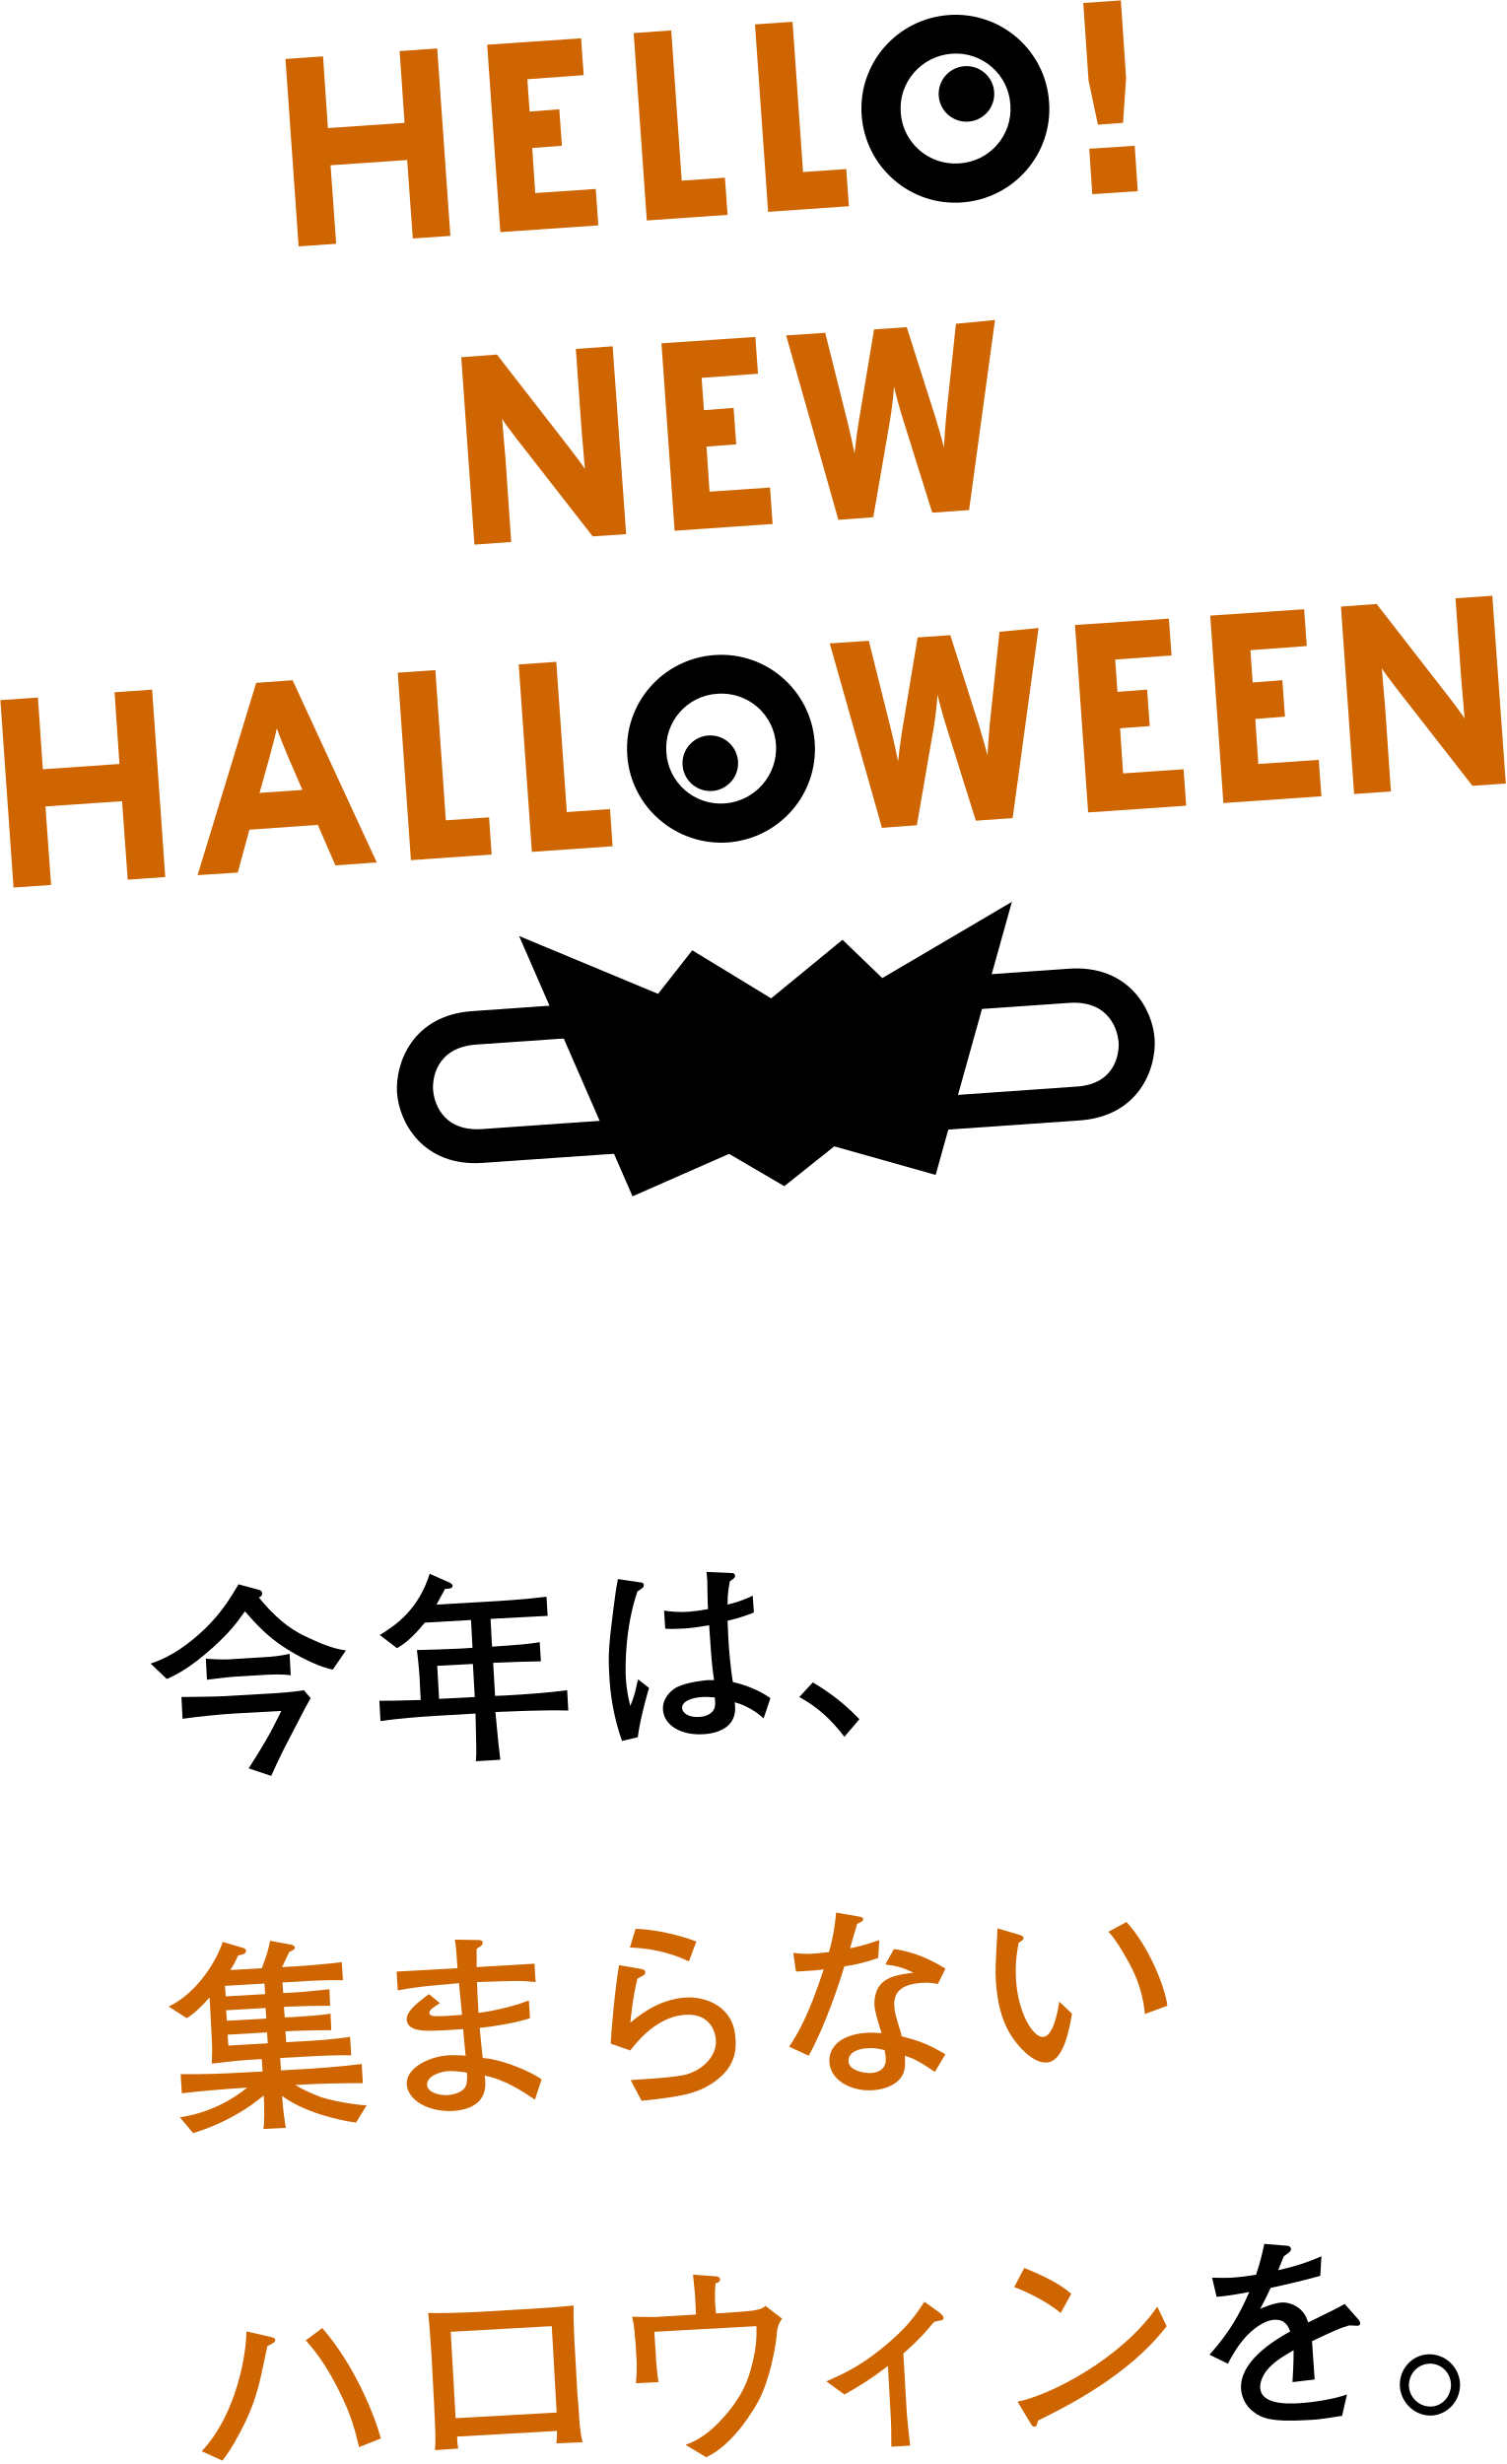
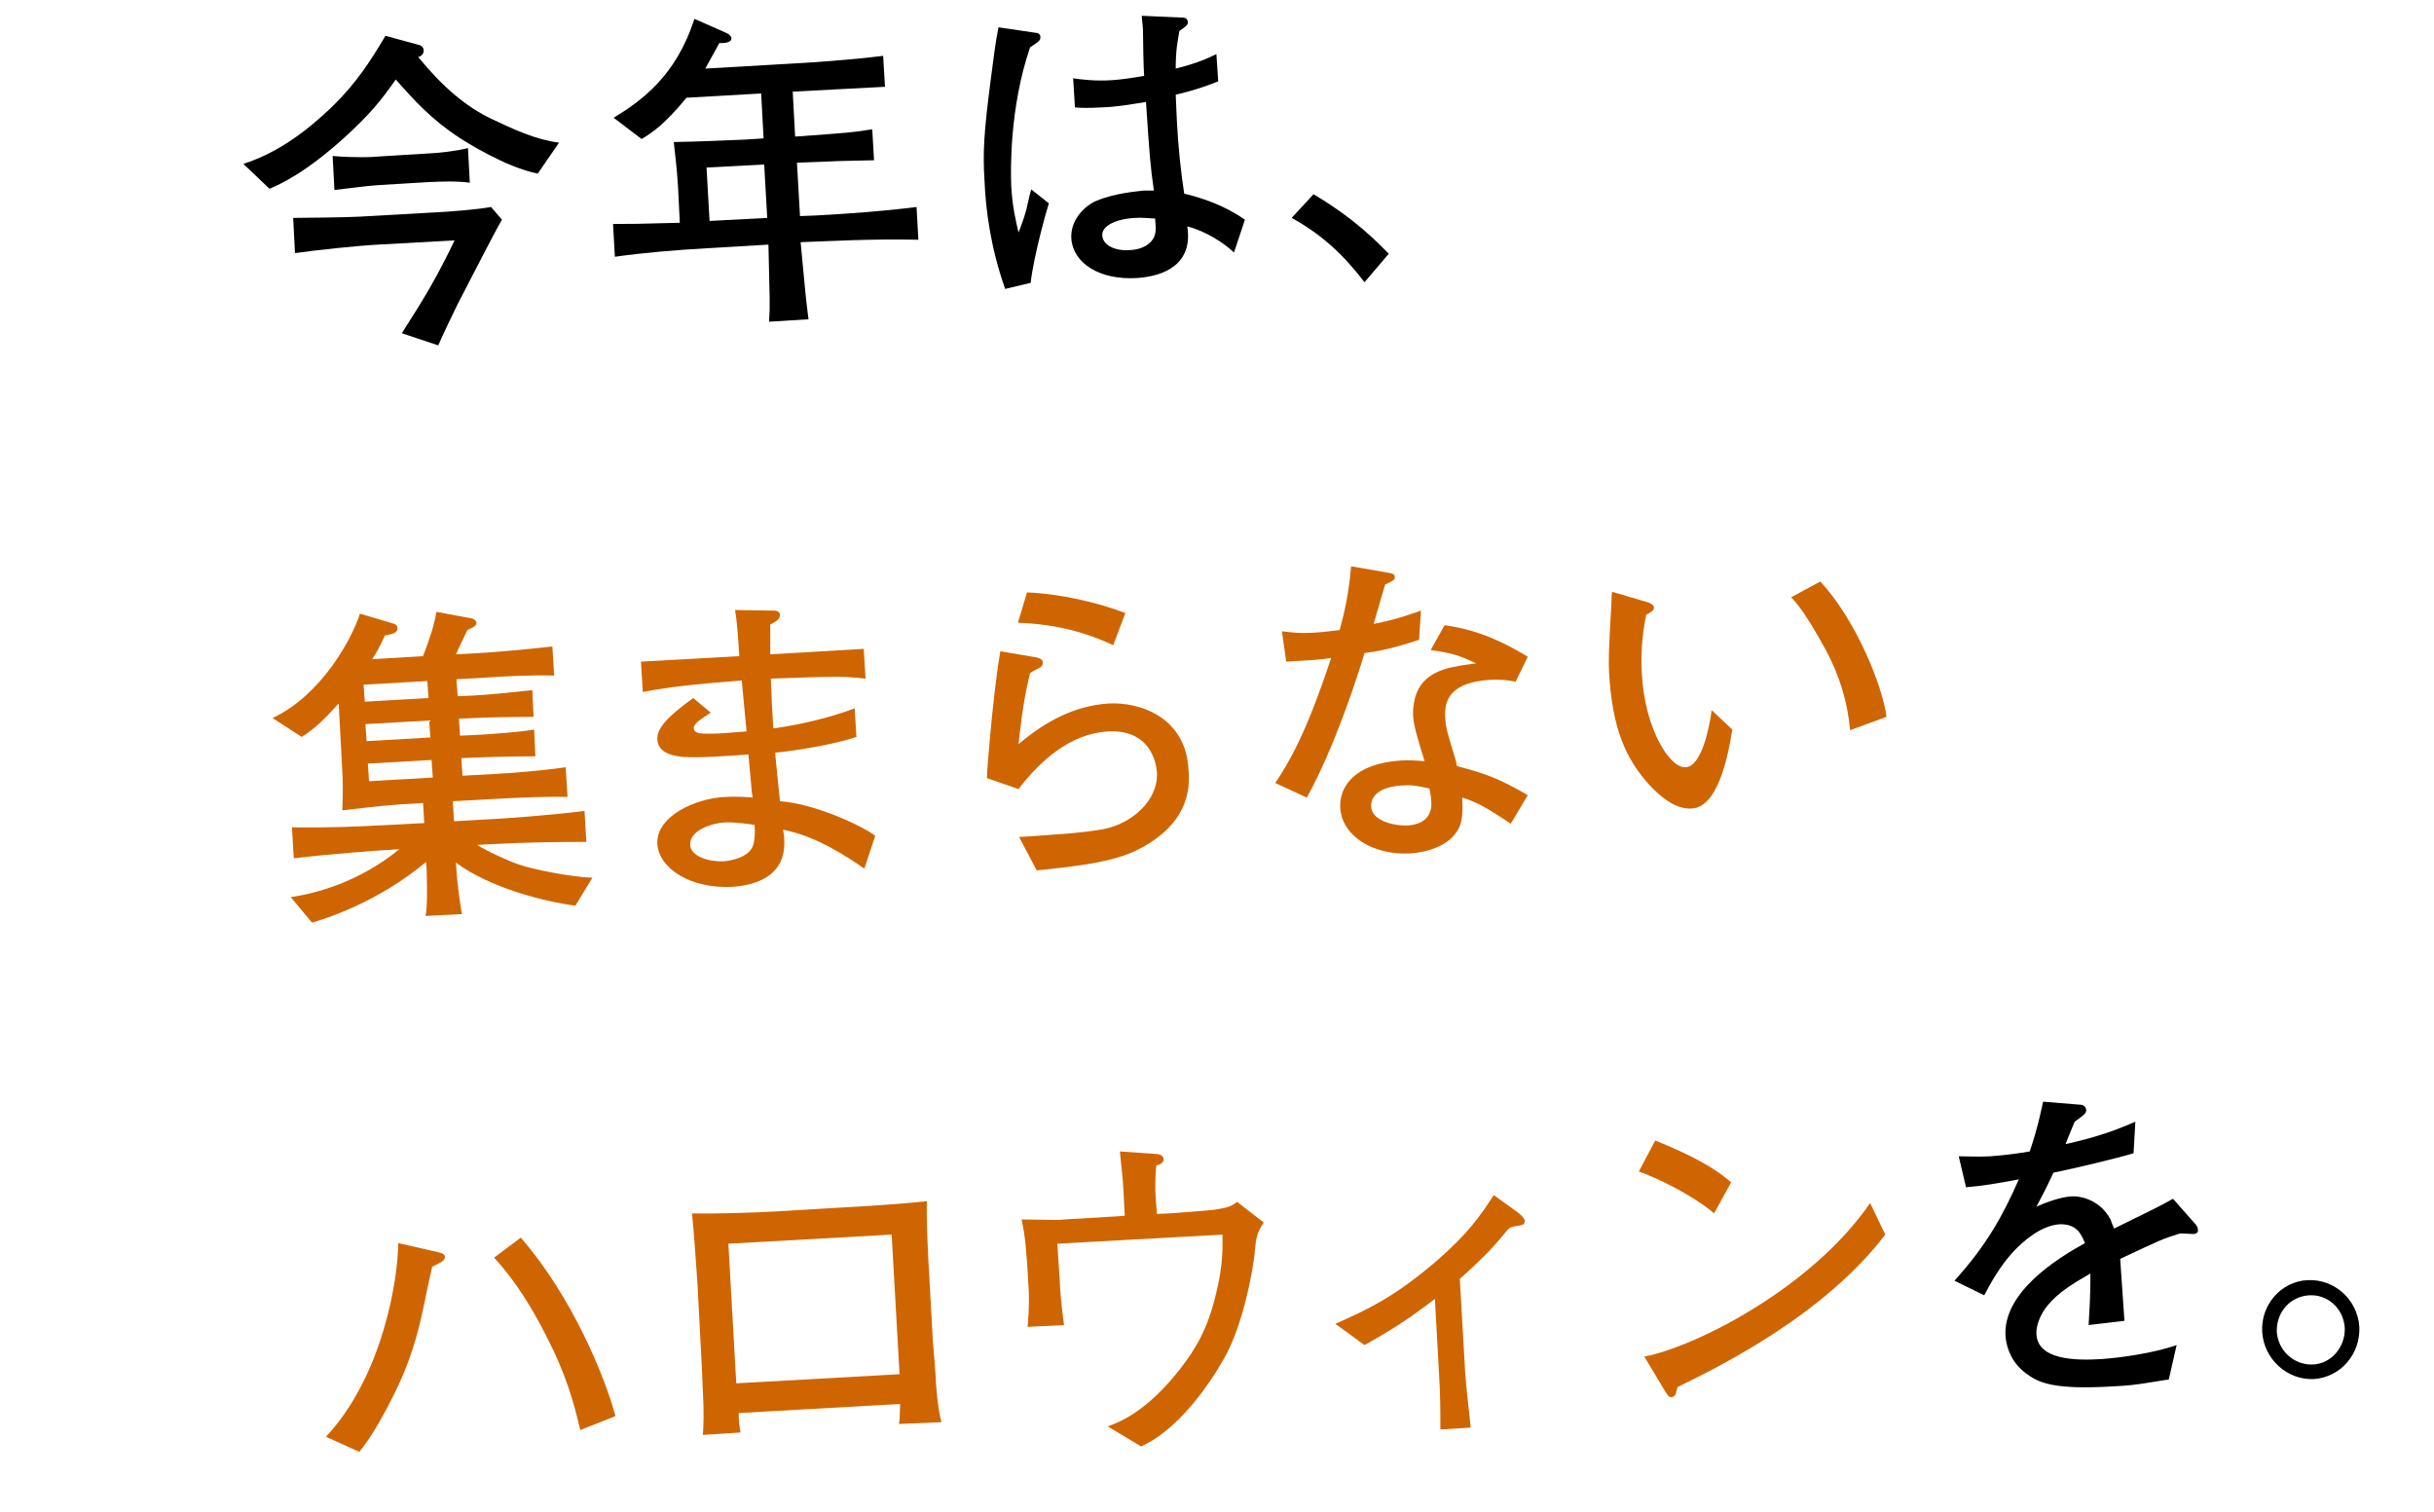
- <svg xmlns="http://www.w3.org/2000/svg" width="401" height="656" viewBox="0 0 401 656" fill="none">
-   <path d="M88.6 444.5C83.4 443.5 76.6 439.2 75.7 438.6C71.1 435.6 68.3 432.5 65.2 429C62.9 432.3 60.9 434.8 56.7 438.6C50.4 444.3 46.3 446.2 44.4 447L40.1 442.9C45.7 441.1 50.4 437.6 54.6 433.6C58.8 429.5 61 426 63.5 421.8L69 423.3C69.2 423.3 69.8 423.6 69.8 424.2C69.8 424.9 69.3 425.2 68.9 425.3C73 430.3 76.8 433.5 81 435.5C84.6 437.2 88.2 438.9 92.1 439.4L88.6 444.5ZM79.8 457.5L75.4 466C74.3 468.3 73.2 470.5 72.2 472.8L66.2 470.8C70.1 464.7 71.9 461.7 74.9 455.5L62.3 456.2C58.6 456.4 52.1 457.1 48.6 457.6L48.3 451.8C49.9 451.8 57.6 451.7 59.1 451.6L71.5 450.9C73.9 450.8 78.8 450.4 80.9 450L82.7 452.1C82.2 452.9 80.2 456.7 79.8 457.5ZM70.6 445.9L62.3 446.4C60.5 446.5 56.2 447.1 55.1 447.2L54.8 441.6C58.3 441.9 61.6 441.8 62.1 441.7L70.3 441.2C72.4 441.1 75.1 440.8 77.1 440.3L77.4 446C75.1 445.7 72.8 445.8 70.6 445.9Z" fill="black" />
-   <path d="M134.4 455.7L131.9 455.8C132.6 463.4 132.8 465.4 133.2 468.5L126.7 468.9C126.9 466.1 126.8 465.4 126.6 456.2L116.4 456.8C111.3 457.1 106.3 457.5 101.3 458.2L101 452.8C104 452.8 104.8 452.8 112 452.6L111.7 446.6C111.5 443.4 111.2 441.1 111 439.3C116.1 439.2 117.6 439.1 122.7 438.9L125.8 438.7L125.4 431.3L113.1 432C109.5 436.4 107.4 437.8 105.7 438.8L101.1 435.3C105.7 432.5 111.4 428.4 114.4 419L119.6 421.3C119.9 421.4 120.5 421.8 120.5 422.2C120.5 423 119.2 423 118.5 423C117.5 424.9 117.1 425.5 116.2 427.2L128.3 426.5C134 426.2 139.8 425.8 145.5 425.1L145.8 430.2C141.5 430.4 134.8 430.8 130.6 431L131 438.4C139.6 437.8 140.6 437.7 143.7 437.2L144 442.3C139.2 442.4 138.5 442.4 131.3 442.7L131.8 451.5L134.4 451.4C139.9 451.1 145.5 450.7 151 450L151.3 455.4C143.9 455.2 135.1 455.7 134.4 455.7ZM125.9 443L116.4 443.5L116.9 452.3L126.4 451.8L125.9 443Z" fill="black" />
-   <path d="M169.7 423.7C166.3 433.7 166.5 444 166.6 446.5C166.8 450.2 167.4 452.4 167.8 454.2C168.2 453.2 168.6 452.2 169.1 450.4C169.6 448.1 169.7 447.8 169.9 447.1L172.8 449.4C172.4 450.6 170.3 458.1 169.8 462.5L165.6 463.5C163.2 456.7 162.4 450.5 162.2 445.7C161.9 441 162.1 437.7 163.2 429.2C163.7 425.3 164 422.9 164.5 420.4L170.6 421.3C171 421.3 171.4 421.5 171.4 422C171.4 422.6 171.2 422.7 169.7 423.7ZM203.3 457.5C201.6 455.9 198.7 454 195.6 453.2C196.6 459.5 191.7 461.4 187.4 461.7C181.2 462.1 176.8 459.3 176.5 455.2C176.3 452 178.9 449.7 180.6 449C183.9 447.6 187.9 447.4 188.4 447.3C189.2 447.3 189.6 447.3 190.1 447.3C189.5 443 189.4 441.7 188.8 432.7C185.6 433.2 184.1 433.5 181.4 433.6C179.4 433.7 178.2 433.7 177.1 433.6L176.8 428.8C178.1 429 180.6 429.3 183.3 429.1C184.7 429 186.2 428.8 188.5 428.4C188.4 427.5 188.3 422.1 188.3 420.7C188.2 419.8 188.2 419.4 188.1 418.5L194.8 418.8C195 418.8 195.6 418.8 195.7 419.5C195.7 420 195.6 420.1 194.3 421C194 422.8 193.7 424.1 193.7 427.2C195.3 426.8 197.9 426.1 200.4 424.8L200.7 429.3C197 430.8 194.1 431.4 193.7 431.5C193.7 432 193.9 435.7 193.9 436C194.1 439.8 194.5 444 195.1 447.8C198 448.5 201.7 449.7 205.1 452.1L203.3 457.5ZM187 451.8C183.6 452 181.5 453.2 181.6 454.7C181.7 456.3 183.7 457.3 186.2 457.1C188.2 457 189.7 456.1 190.2 454.8C190.5 454 190.4 453.1 190.3 451.9C189.4 451.9 188.3 451.7 187 451.8Z" fill="black" />
-   <path d="M224.8 462.4C221.3 457.8 217.7 454.5 212.8 451.8L216.4 447.9C223.3 452 226.8 455.7 228.8 457.7L224.8 462.4Z" fill="black" />
-   <path d="M94.8 565.1C89.9 564.5 80.7 562.2 75.1 558L75.2 559.2C75.3 561.3 75.9 565.5 76.1 566.5L70.1 566.8C70.5 565.2 70.3 560.1 70.3 559.3L70.2 557.9C62.2 564.6 53.5 567.3 51.4 567.9L47.9 563.7C52.1 563.1 59.2 561.2 65.8 555.8L64.4 555.9C62.3 556 54.3 556.6 48.4 557.3L48.1 552.2C53.5 552.3 58.8 552.1 64.2 551.8L69.9 551.5L69.7 548.2C64.1 548.5 63.4 548.6 56.4 549.4C56.5 546.7 56.5 544.7 56.4 543.1L55.8 531.8C53.9 533.9 51.9 536 49.7 537.3L44.9 534.2C52.8 530.5 57.9 521.4 59.3 517L64.7 518.6C65 518.7 65.4 518.8 65.5 519.3C65.5 520.1 65 520.3 63.4 520.6C62.9 521.7 62.4 522.9 61.3 524.5L69.7 524C70.9 520.9 71.6 518.6 71.9 516.7L77.8 517.8C78.2 517.9 78.5 518.3 78.5 518.5C78.5 518.9 78.3 519.1 77 519.7C76.3 521.1 75.7 522.5 75.1 523.7L78.8 523.5C80.8 523.4 86.8 522.9 91 522.4L91.3 527.2C87.5 527.1 83 527.3 79 527.6L75.2 527.8L75.4 530.6L77.8 530.5C80.2 530.4 84.9 529.9 87.7 529.6L87.9 534C84.5 534 79.7 534.1 78 534.2L75.6 534.3L75.8 537.1L78.1 537C81.2 536.8 85 536.6 88 536.1L88.2 540.5C82.9 540.5 79.1 540.7 78.3 540.7L76 540.8L76.2 543.7L81.7 543.4C83.6 543.3 89.2 542.9 93.2 542.3L93.5 547.2C89.9 547.1 85.7 547.3 82 547.5L74.6 547.9L74.8 551.2L80.1 550.9C82.7 550.8 90.8 550.2 96.3 549.5L96.6 554.6C91.5 554.6 85.5 554.7 80.4 555L78.6 555.1C80.4 556.2 83.4 557.6 85.4 558.3C87.6 559.1 94.1 560.4 97.6 560.5L94.8 565.1ZM70.4 528.1L59.9 528.7L60.1 531.5L70.6 530.9L70.4 528.1ZM70.7 534.6L60.2 535.2L60.4 538L70.9 537.4L70.7 534.6ZM71.1 541.1L60.6 541.7L60.8 544.6L71.3 544L71.1 541.1Z" fill="#CF6500" />
-   <path d="M142.4 559C139.5 557 134.4 553.6 129 552.6C129.2 553.6 129.2 553.9 129.2 554.2C129.6 560.9 123.3 561.8 120.8 562C113.8 562.4 108.6 559 108.3 555C108 550.3 114.8 547.4 119.4 547.2C121 547.1 123.3 547.2 124 547.3C123.9 546.5 123.8 546.2 123.8 545.7C123.7 544.8 123.4 541.1 123.3 540.2C120.6 540.4 115.3 540.8 112.6 540.6C111.7 540.5 108.4 540.3 108.3 537.7C108.2 535.8 110.1 533.9 114.2 530.9L117.1 533.3C115.6 534.3 114.3 535.1 114.3 535.8C114.3 536.5 114.9 536.6 115.2 536.7C115.7 536.8 117.7 536.8 119.2 536.7C120.2 536.6 120.5 536.6 123 536.4C122.8 534.1 122.7 533.5 122.2 528C113.5 528.7 110.2 529.1 105.9 529.9L105.6 524.9L121.8 524C121.6 520.8 121.4 518 121.1 516.4L127.5 516.5C127.8 516.5 128.5 516.6 128.5 517.2C128.5 517.9 128 518.2 126.9 518.8C126.9 520.6 126.9 521.8 126.9 523.7L142.3 522.8L142.6 527.7C138.6 527.3 138.4 527.3 127 527.7C127.1 530.7 127.2 532.8 127.4 535.9C129 535.7 135 534.8 140.8 532.6L141.1 537.3C137.7 538.5 131 539.6 127.7 539.9C127.8 541.2 128.4 546.8 128.5 547.9C134.1 548.3 141.8 551.8 144.2 553.6L142.4 559ZM119.3 551.4C117.5 551.5 113.6 552.6 113.7 555.1C113.8 557 116.8 557.9 119.2 557.8C120.3 557.7 123.8 557.2 124.2 554.7C124.4 553.6 124.4 552.8 124.3 551.8C123.7 551.7 121.1 551.3 119.3 551.4Z" fill="#CF6500" />
-   <path d="M190.4 554.1C186 557.3 181.6 558.2 170.8 559.3L167.9 553.8C173.5 553.4 177.9 553.2 181.8 552.5C186.5 551.6 190.9 547.7 190.6 543.1C190.5 541.6 189.5 536 182.5 536.4C176.3 536.8 171.4 541.2 167.8 545.9L162.6 544.1C162.6 543 163 538.4 163.1 537.4C163.5 533 164.1 527.3 164.8 523.2L170.7 524.2C171.2 524.3 171.8 524.5 171.8 525.1C171.8 525.6 171.4 525.9 171.1 526C170.4 526.4 170.1 526.5 169.7 526.8C168.5 531.6 168.1 536 167.8 538.5C172.3 534.7 177 532.2 182.6 531.8C187.8 531.5 195.4 534.1 195.8 542.7C196.2 546.7 195 550.8 190.4 554.1ZM183.4 522.2C176.7 519 170.6 518.6 167.7 518.5L169.2 513.5C174.6 513.7 181 515.2 185.4 516.9L183.4 522.2Z" fill="#CF6500" />
-   <path d="M233.8 521.3C229 522.9 226.9 523.2 224.8 523.5C223.7 527.2 219.9 539 215.3 547.3L210.1 544.9C212.3 541.6 215.2 536.8 219.3 524.3C217.3 524.6 217.1 524.6 211.9 524.9L211.2 519.9C212.7 520.1 214.2 520.3 217 520.1C218.5 520 219.6 519.8 220.7 519.7C221.9 515.6 222.4 511.6 222.6 509.2L228.4 510.2C229.6 510.4 229.7 510.5 229.8 510.9C229.8 511.4 229.7 511.5 228.2 512.2C227 516.3 226.8 517 226.3 518.7C228.8 518.2 230.4 517.8 234.1 516.5L233.8 521.3ZM249.7 528.2C248.6 528 247.4 527.8 245.5 527.9C239.2 528.3 237.9 531 238.1 534.1C238.2 535.9 238.4 536.4 239.9 541.4C239.9 541.5 240 542 240 542.1C245.2 543.5 247 544.2 251.7 546.9L248.9 551.6C244.4 548.6 243.1 548 240.9 547.3C241 549.4 241.1 551.6 239.8 553.2C238.5 555 235.7 556.3 232.2 556.5C226.3 556.8 221.1 553.7 220.8 549C220.6 545.4 223.3 541.7 230.7 541.2C232.2 541.1 233.3 541.2 234.7 541.3C233.5 537.4 232.9 535.5 232.8 533.7C232.8 533.2 232.7 530.5 234.3 528.5C236.2 526.2 239.1 525.7 243.2 525.2C240.7 524 239.4 523.5 235.7 523L238 518.9C240.7 519.3 245.2 520.1 251.7 524.1L249.7 528.2ZM235.5 545.8C233.3 545.3 232.3 545.2 231 545.3C227.8 545.5 225.8 546.7 225.9 548.8C226 551.2 229.9 552 231.9 551.9C234.9 551.7 236 550 235.8 547.9C235.8 547.3 235.6 546.3 235.5 545.8Z" fill="#CF6500" />
-   <path d="M278.7 549.1C275.8 549.3 273.2 546.7 272.1 545.6C267.7 541 265.6 535.6 265.1 526.8C265 524.7 265 523.7 265.5 514.8C265.5 514.6 265.5 513.6 265.6 513.4L270.7 514.9C271.8 515.2 272.4 515.4 272.5 516C272.5 516.5 271.9 516.8 271.2 517.2C270.9 518.9 270.2 522.2 270.5 527C271 536 275.1 542.5 277.7 542.3C280.3 542.2 281.6 535.9 282 532.9L285.4 536.1C284.6 541.1 282.9 548.9 278.7 549.1ZM304.8 536.2C304.4 531.5 303 527 300.7 522.8C297.5 517 296.2 515.5 295.1 514.3L299.9 511.7C305.9 518.2 310.2 529.1 310.8 534L304.8 536.2Z" fill="#CF6500" />
-   <path d="M71.2 624.6C71 625.6 70.8 626.2 69.7 631.6C68.3 638.2 66.6 642.5 63.9 647.6C61.6 652 60.2 653.8 59.2 655.1L53.7 652.6C63 642.7 65.6 626.7 65.6 620.7L72.2 622.2C73 622.4 73.3 622.6 73.3 623C73.2 623.6 73 623.7 71.2 624.6ZM95.6 651.5C94.5 646.8 93.3 642.5 90.2 636.4C87.8 631.6 85 627 81.4 623.1L85.8 619.8C94.4 629.7 99.7 642.9 101.4 649.2L95.6 651.5Z" fill="#CF6500" />
-   <path d="M148.1 650.5C148.3 649.3 148.2 649.1 148.3 647.2L121.7 648.7C121.7 649.5 121.8 650.9 122 651.9L115.8 652.3C115.9 650.9 116 648.5 115.8 645.2C115.6 639.9 115.5 639.3 115.5 638.7L114.9 627.3C114.8 625.6 114.2 617.2 114 615.8C117.2 615.9 124.1 615.7 127.5 615.5L139.3 614.8C143.2 614.6 149 614.2 152.7 613.8C152.6 616.7 152.9 623.1 153.1 626.2L153.7 637C153.8 638.1 154.2 642.8 154.2 643.8C154.5 647.7 154.8 649 155.1 650.2L148.1 650.5ZM146.9 619.3L120 620.8L121.3 643.8L148.2 642.3L146.9 619.3Z" fill="#CF6500" />
-   <path d="M206.7 622.4C206.4 625.3 204.9 633.5 202.1 638.9C201.1 640.8 195.5 650.8 188 654.2L182.5 650.9C184.7 650.1 188.9 648.4 194.3 641.6C197.1 638 199 634.7 200.3 629.2C201.6 624.1 201.4 621 201.4 619.3L174.2 620.8L174.6 627C174.6 627.8 174.9 631.5 175.3 634.2L169.3 634.5C169.6 631.2 169.5 629.3 169.5 628.8L169.2 623.7L169.1 622.7C168.9 619.4 168.5 617.8 168.3 616.8C174.1 616.9 174.7 616.9 175.4 616.8L180.6 616.5L185.3 616.2L185.1 612.2C185 610 184.7 607.8 184.5 605.6L190.2 606C190.7 606 191.7 606.1 191.7 606.9C191.7 607.6 190.9 607.8 190.5 607.9C190.3 610 190.3 612.2 190.4 613.2L190.6 615.9L192.7 615.8C195.4 615.6 198.3 615.4 200.1 615.2C202 614.9 202.9 614.7 203.8 613.9L208.2 617.3C207 619.1 206.9 620 206.7 622.4Z" fill="#CF6500" />
-   <path d="M249.8 617.9C249.1 618 248.7 618.1 248.3 618.6C246.4 620.9 245 622.6 240.5 626.6L241.4 642.2C241.5 644 242.1 649 242.3 651.1L237.3 651.4C237.3 648.1 237.3 645.9 237.1 642.6L236.4 629.9C231.8 633.4 229.1 635.1 224.8 637.5L220 634C225.4 631.6 229.7 629.6 236.6 623.7C241.9 619.1 243.8 616.3 246.1 612.8L250 615.6C250.5 616 251.1 616.5 251.2 617C251.2 617.7 250.9 617.7 249.8 617.9Z" fill="#CF6500" />
-   <path d="M282.4 615.8C278.6 612.6 272.8 609.9 270 608.9L272.7 603.8C281.1 607.2 283.7 609.4 285.2 610.7L282.4 615.8ZM276.4 644.4C276.3 644.6 276.1 645.5 276 645.7C275.9 645.9 275.7 646 275.4 646.1C275 646.1 274.8 645.9 274.2 644.9L270.9 639.4C279.3 637.8 298.5 628.1 308.1 614.1L310.6 619.3C300.6 632.4 283.8 640.8 276.4 644.4Z" fill="#CF6500" />
-   <path d="M361.3 619.2C361 619.2 359.8 619.1 359.2 619.1C356.3 620 356.1 620.1 349.3 623.3C349.4 624.9 349.9 632.1 350 633.5L344.1 634.2C344.2 632.4 344.4 629.7 344.4 625.7C341.1 627.6 339.1 628.9 337.4 630.9C336.2 632.3 335.4 634.3 335.5 635.7C335.7 639.9 341.8 640.1 346.3 639.8C349.1 639.6 354.6 638.9 358.6 637.5L357.3 643.2C356.9 643.2 356.5 643.3 353.3 643.8C352 644 350.5 644.2 348.2 644.3C338.2 644.9 335.8 643.7 333.7 642.1C331.7 640.6 330.6 638.4 330.4 636C330 628.9 338.6 623.4 343.5 620.7C342.9 619.3 342.2 617.5 339.3 617.6C336.3 617.8 333.4 620.3 331.7 622.1C329.5 624.5 328 627.2 326.9 629.3L322 626.9C327.4 620.9 330 616.1 332.6 610.2C328.8 610.9 327.2 611.2 323.9 611.5L322.7 606.4C324.2 606.4 325.7 606.5 327.9 606.4C330.6 606.2 332.6 605.9 334.4 605.6C335.7 601.7 336.1 599.7 336.6 597.4L342.7 597.9C343.2 597.9 343.6 598.2 343.7 598.7C343.7 599.3 343.6 599.4 341.8 600.7C341 602.6 340.8 603.1 340.3 604.4C345.6 603.2 348.6 602.1 351.8 600.7L351.5 605.9C348.5 606.8 341.7 608.4 338.3 609.1C337.1 611.7 336.3 613.2 335.5 614.7C336.6 614.2 339.3 613.1 341.3 613C343.2 612.9 346.2 613.9 347.7 616.8C347.9 617.3 348.1 617.9 348.3 618.3C355.2 614.9 355.5 614.8 358 613.4L361.8 617.7C362 618 362.1 618.2 362.1 618.5C362.2 618.9 361.9 619.2 361.3 619.2Z" fill="black" />
-   <path d="M381.2 643.1C376.8 643.3 373 639.8 372.7 635.4C372.4 630.9 375.8 627 380.2 626.8C384.6 626.6 388.4 630 388.7 634.5C388.9 639 385.6 642.8 381.2 643.1ZM380.4 629.3C377.3 629.5 375 632.1 375.1 635.3C375.3 638.4 377.9 640.8 381 640.7C384.1 640.6 386.4 637.8 386.3 634.7C386.1 631.4 383.4 629.1 380.4 629.3Z" fill="black" />
-   <path d="M205.7 139.5L179.6 141.3L176.1 91.4L201.1 89.7L201.8 99.5L186.8 100.6L187.4 109.2L195.3 108.6L196 118.3L188.1 118.9L188.9 130.9L205 129.8L205.7 139.5Z" fill="#CF6500" />
-   <path d="M166.7 142.2L157.8 142.8L137.6 116.9C136.3 115.1 134.4 112.8 133.7 111.5C133.8 113.4 134.4 119.6 134.6 122.4L136.1 144.3L126.3 145L122.8 95.1L132.3 94.4L151.8 119.5C153.1 121.3 155 123.6 155.7 124.9C155.6 123 155 116.8 154.8 114L153.3 92.9L163.1 92.2L166.7 142.2Z" fill="#CF6500" />
-   <path d="M264.9 85.2L258 135.8L248.2 136.5L240.3 111.3C239.4 108.4 238.4 104.7 238 102.9C237.9 104.8 237.5 108.6 237 111.6L232.5 137.7L223.2 138.4L209.3 89.3L219.7 88.6L225.7 112.6C226.3 115 227.1 118.7 227.5 120.7C227.7 118.6 228.2 114.8 228.6 112.4L232.7 87.7L241.4 87.1L249 111C249.7 113.4 250.8 117 251.3 119.1C251.4 117 251.7 113.2 251.9 110.8L254.5 86.2L264.9 85.2Z" fill="#CF6500" />
-   <path d="M208.8 315.8L222.1 305.2L249.1 312.8L269.4 240.1L234.9 260.4L224.3 250.2L205.3 265.8L184.3 253L175.2 264.6L138.2 249.2L168.4 318.5L194.1 307.2L208.8 315.8Z" fill="black" />
-   <path d="M115.3 290.2C115.1 287.6 115.8 278.9 126.8 278.1L184.4 274.1L183.8 265.1L125.7 269.2C109.8 270.3 105.2 283.1 105.7 290.9C106.2 298.7 112.6 310.7 128.5 309.6L188.9 305.4L188.3 296.4L128.3 300.6C117.3 301.3 115.5 292.8 115.3 290.2Z" fill="black" />
-   <path d="M297.8 277.4C297.6 274.8 295.7 266.3 284.7 267L227.1 271L226.5 262L284.6 257.9C300.5 256.8 306.9 268.8 307.4 276.6C307.9 284.4 303.3 297.2 287.4 298.3L227 302.5L226.4 293.5L286.4 289.3C297.3 288.7 298 280 297.8 277.4Z" fill="black" />
-   <path d="M315.8 214.5L289.7 216.3L286.2 166.4L311.2 164.7L311.9 174.5L296.9 175.6L297.5 184.2L305.4 183.6L306.1 193.3L298.2 193.9L299 205.9L315.1 204.8L315.8 214.5Z" fill="#CF6500" />
-   <path d="M351.8 212L325.7 213.8L322.2 163.9L347.2 162.2L347.9 172L332.9 173.1L333.5 181.7L341.4 181.1L342.1 190.8L334.2 191.4L335 203.4L351.1 202.3L351.8 212Z" fill="#CF6500" />
-   <path d="M44 233.5L34 234.2L32.5 213.3L12.1 214.7L13.6 235.6L3.6 236.3L0.1 186.4L10.1 185.7L11.4 204.8L31.8 203.4L30.5 184.3L40.5 183.6L44 233.5Z" fill="#CF6500" />
-   <path d="M100.3 229.6L89.3 230.4L84.6 219.6L66.4 220.9L63.3 232.3L52.6 233L68.2 181.8L77.9 181.1L100.3 229.6ZM80.5 210.3L76.7 201.5C75.5 198.6 74.3 195.7 73.7 193.9C73.3 195.8 72.5 198.8 71.7 201.8L69.1 211.1L80.5 210.3Z" fill="#CF6500" />
-   <path d="M276.5 167.2L269.6 217.8L259.8 218.5L251.9 193.3C251 190.4 250 186.7 249.6 184.9C249.5 186.8 249.1 190.6 248.6 193.6L244.1 219.7L234.8 220.4L220.9 171.3L231.3 170.6L237.3 194.6C237.9 197 238.7 200.7 239.1 202.7C239.3 200.6 239.8 196.8 240.2 194.4L244.3 169.7L253 169.1L260.6 193C261.3 195.4 262.4 199 262.9 201.1C263 199 263.3 195.2 263.5 192.8L266.1 168.2L276.5 167.2Z" fill="#CF6500" />
-   <path d="M400.9 208.6L392 209.2L371.8 183.3C370.5 181.5 368.6 179.2 367.9 177.9C368 179.8 368.6 186 368.8 188.8L370.3 210.7L360.5 211.4L357 161.5L366.5 160.8L386 185.9C387.3 187.7 389.2 190 389.9 191.3C389.8 189.4 389.2 183.2 389 180.4L387.5 159.3L397.3 158.6L400.9 208.6Z" fill="#CF6500" />
-   <path d="M130.9 227.5L109.4 229L105.9 179.1L115.9 178.4L118.7 218.4L130.2 217.6L130.9 227.5Z" fill="#CF6500" />
-   <path d="M163.1 225.3L141.6 226.8L138.1 176.9L148.1 176.2L150.9 216.2L162.4 215.4L163.1 225.3Z" fill="#CF6500" />
-   <path d="M193 213.9C184.9 214.5 177.9 208.4 177.4 200.3C176.8 192.2 182.9 185.2 191 184.7C199.1 184.1 206.1 190.2 206.6 198.3C207.1 206.3 201 213.3 193 213.9ZM193.7 224.3C207.5 223.3 217.9 211.4 216.9 197.6C215.9 183.8 204 173.4 190.2 174.4C176.4 175.4 166 187.3 167 201.1C167.9 214.8 179.9 225.2 193.7 224.3Z" fill="black" />
-   <path d="M189.1 210.6C193.187 210.6 196.5 207.287 196.5 203.2C196.5 199.113 193.187 195.8 189.1 195.8C185.013 195.8 181.7 199.113 181.7 203.2C181.7 207.287 185.013 210.6 189.1 210.6Z" fill="black" />
-   <path d="M119.9 62.8L109.9 63.5L108.4 42.6L88 44L89.5 64.9L79.5 65.6L76 15.7L86 15L87.3 34.1L107.7 32.7L106.4 13.6L116.4 12.9L119.9 62.8Z" fill="#CF6500" />
-   <path d="M159.3 60L133.2 61.8L129.7 11.9L154.7 10.2L155.4 20L140.4 21.1L141 29.7L148.9 29.1L149.6 38.8L141.7 39.4L142.5 51.4L158.6 50.3L159.3 60Z" fill="#CF6500" />
-   <path d="M193.7 57.2L172.2 58.7L168.7 8.8L178.7 8.1L181.5 48.1L193 47.3L193.7 57.2Z" fill="#CF6500" />
-   <path d="M226 54.9L204.5 56.4L201 6.5L211 5.8L213.8 45.8L225.3 45L226 54.9Z" fill="#CF6500" />
-   <path d="M253.4 14.3C261.5 13.7 268.5 19.8 269 27.9C269.6 36 263.5 43 255.4 43.5C247.3 44.1 240.3 38 239.8 29.9C239.2 21.9 245.3 14.9 253.4 14.3ZM252.6 4C238.8 5 228.4 16.9 229.4 30.7C230.4 44.5 242.3 54.9 256.1 53.9C269.9 52.9 280.3 41 279.3 27.2C278.4 13.4 266.4 3 252.6 4Z" fill="black" />
-   <path d="M257.3 32.4C261.387 32.4 264.7 29.087 264.7 25C264.7 20.913 261.387 17.6 257.3 17.6C253.213 17.6 249.9 20.913 249.9 25C249.9 29.087 253.213 32.4 257.3 32.4Z" fill="black" />
-   <path d="M299.8 20.7L299 32.7L292.3 33.2L289.8 21.4L288.4 0.8L298.4 0.1L299.8 20.7ZM302.9 50.9L290.8 51.7L290 39.6L302.1 38.8L302.9 50.9Z" fill="#CF6500" />
+ <svg xmlns="http://www.w3.org/2000/svg" version="1.1" id="レイヤー_1" x="0px" y="0px" viewBox="0 0 401 249" style="enable-background:new 0 0 401 249;" xml:space="preserve">
+   <style type="text/css">
+ 	.st0{fill:#CF6500;}
+ </style>
+   <path d="M88.6,28.6c-5.2-1-12-5.3-12.9-5.9c-4.6-3-7.4-6.1-10.5-9.6c-2.3,3.3-4.3,5.8-8.5,9.6c-6.3,5.7-10.4,7.6-12.3,8.4L40.1,27  c5.6-1.8,10.3-5.3,14.5-9.3c4.2-4.1,6.4-7.6,8.9-11.8L69,7.4c0.2,0,0.8,0.3,0.8,0.9c0,0.7-0.5,1-0.9,1.1c4.1,5,7.9,8.2,12.1,10.2  c3.6,1.7,7.2,3.4,11.1,3.9L88.6,28.6z M79.8,41.6l-4.4,8.5c-1.1,2.3-2.2,4.5-3.2,6.8l-6-2c3.9-6.1,5.7-9.1,8.7-15.3l-12.6,0.7  c-3.7,0.2-10.2,0.9-13.7,1.4l-0.3-5.8c1.6,0,9.3-0.1,10.8-0.2L71.5,35c2.4-0.1,7.3-0.5,9.4-0.9l1.8,2.1C82.2,37,80.2,40.8,79.8,41.6  z M70.6,30l-8.3,0.5c-1.8,0.1-6.1,0.7-7.2,0.8l-0.3-5.6c3.5,0.3,6.8,0.2,7.3,0.1l8.2-0.5c2.1-0.1,4.8-0.4,6.8-0.9l0.3,5.7  C75.1,29.8,72.8,29.9,70.6,30z" />
+   <path d="M134.4,39.8l-2.5,0.1c0.7,7.6,0.9,9.6,1.3,12.7l-6.5,0.4c0.2-2.8,0.1-3.5-0.1-12.7l-10.2,0.6c-5.1,0.3-10.1,0.7-15.1,1.4  l-0.3-5.4c3,0,3.8,0,11-0.2l-0.3-6c-0.2-3.2-0.5-5.5-0.7-7.3c5.1-0.1,6.6-0.2,11.7-0.4l3.1-0.2l-0.4-7.4l-12.3,0.7  c-3.6,4.4-5.7,5.8-7.4,6.8l-4.6-3.5c4.6-2.8,10.3-6.9,13.3-16.3l5.2,2.3c0.3,0.1,0.9,0.5,0.9,0.9c0,0.8-1.3,0.8-2,0.8  c-1,1.9-1.4,2.5-2.3,4.2l12.1-0.7c5.7-0.3,11.5-0.7,17.2-1.4l0.3,5.1c-4.3,0.2-11,0.6-15.2,0.8l0.4,7.4c8.6-0.6,9.6-0.7,12.7-1.2  l0.3,5.1c-4.8,0.1-5.5,0.1-12.7,0.4l0.5,8.8l2.6-0.1c5.5-0.3,11.1-0.7,16.6-1.4l0.3,5.4C143.9,39.3,135.1,39.8,134.4,39.8z   M125.9,27.1l-9.5,0.5l0.5,8.8l9.5-0.5L125.9,27.1z" />
+   <path d="M169.7,7.8c-3.4,10-3.2,20.3-3.1,22.8c0.2,3.7,0.8,5.9,1.2,7.7c0.4-1,0.8-2,1.3-3.8c0.5-2.3,0.6-2.6,0.8-3.3l2.9,2.3  c-0.4,1.2-2.5,8.7-3,13.1l-4.2,1c-2.4-6.8-3.2-13-3.4-17.8c-0.3-4.7-0.1-8,1-16.5c0.5-3.9,0.8-6.3,1.3-8.8l6.1,0.9  c0.4,0,0.8,0.2,0.8,0.7C171.4,6.7,171.2,6.8,169.7,7.8z M203.3,41.6c-1.7-1.6-4.6-3.5-7.7-4.3c1,6.3-3.9,8.2-8.2,8.5  c-6.2,0.4-10.6-2.4-10.9-6.5c-0.2-3.2,2.4-5.5,4.1-6.2c3.3-1.4,7.3-1.6,7.8-1.7c0.8,0,1.2,0,1.7,0c-0.6-4.3-0.7-5.6-1.3-14.6  c-3.2,0.5-4.7,0.8-7.4,0.9c-2,0.1-3.2,0.1-4.3,0l-0.3-4.8c1.3,0.2,3.8,0.5,6.5,0.3c1.4-0.1,2.9-0.3,5.2-0.7  c-0.1-0.9-0.2-6.3-0.2-7.7c-0.1-0.9-0.1-1.3-0.2-2.2l6.7,0.3c0.2,0,0.8,0,0.9,0.7c0,0.5-0.1,0.6-1.4,1.5c-0.3,1.8-0.6,3.1-0.6,6.2  c1.6-0.4,4.2-1.1,6.7-2.4l0.3,4.5c-3.7,1.5-6.6,2.1-7,2.2c0,0.5,0.2,4.2,0.2,4.5c0.2,3.8,0.6,8,1.2,11.8c2.9,0.7,6.6,1.9,10,4.3  L203.3,41.6z M187,35.9c-3.4,0.2-5.5,1.4-5.4,2.9c0.1,1.6,2.1,2.6,4.6,2.4c2-0.1,3.5-1,4-2.3c0.3-0.8,0.2-1.7,0.1-2.9  C189.4,36,188.3,35.8,187,35.9z" />
+   <path d="M224.8,46.5c-3.5-4.6-7.1-7.9-12-10.6l3.6-3.9c6.9,4.1,10.4,7.8,12.4,9.8L224.8,46.5z" />
+   <path class="st0" d="M94.8,149.2c-4.9-0.6-14.1-2.9-19.7-7.1l0.1,1.2c0.1,2.1,0.7,6.3,0.9,7.3l-6,0.3c0.4-1.6,0.2-6.7,0.2-7.5  l-0.1-1.4c-8,6.7-16.7,9.4-18.8,10l-3.5-4.2c4.2-0.6,11.3-2.5,17.9-7.9l-1.4,0.1c-2.1,0.1-10.1,0.7-16,1.4l-0.3-5.1  c5.4,0.1,10.7-0.1,16.1-0.4l5.7-0.3l-0.2-3.3c-5.6,0.3-6.3,0.4-13.3,1.2c0.1-2.7,0.1-4.7,0-6.3l-0.6-11.3c-1.9,2.1-3.9,4.2-6.1,5.5  l-4.8-3.1c7.9-3.7,13-12.8,14.4-17.2l5.4,1.6c0.3,0.1,0.7,0.2,0.8,0.7c0,0.8-0.5,1-2.1,1.3c-0.5,1.1-1,2.3-2.1,3.9l8.4-0.5  c1.2-3.1,1.9-5.4,2.2-7.3l5.9,1.1c0.4,0.1,0.7,0.5,0.7,0.7c0,0.4-0.2,0.6-1.5,1.2c-0.7,1.4-1.3,2.8-1.9,4l3.7-0.2  c2-0.1,8-0.6,12.2-1.1l0.3,4.8c-3.8-0.1-8.3,0.1-12.3,0.4l-3.8,0.2l0.2,2.8l2.4-0.1c2.4-0.1,7.1-0.6,9.9-0.9l0.2,4.4  c-3.4,0-8.2,0.1-9.9,0.2l-2.4,0.1l0.2,2.8l2.3-0.1c3.1-0.2,6.9-0.4,9.9-0.9l0.2,4.4c-5.3,0-9.1,0.2-9.9,0.2l-2.3,0.1l0.2,2.9  l5.5-0.3c1.9-0.1,7.5-0.5,11.5-1.1l0.3,4.9c-3.6-0.1-7.8,0.1-11.5,0.3l-7.4,0.4l0.2,3.3l5.3-0.3c2.6-0.1,10.7-0.7,16.2-1.4l0.3,5.1  c-5.1,0-11.1,0.1-16.2,0.4l-1.8,0.1c1.8,1.1,4.8,2.5,6.8,3.2c2.2,0.8,8.7,2.1,12.2,2.2L94.8,149.2z M70.4,112.2l-10.5,0.6l0.2,2.8  l10.5-0.6L70.4,112.2z M70.7,118.7l-10.5,0.6l0.2,2.8l10.5-0.6L70.7,118.7z M71.1,125.2l-10.5,0.6l0.2,2.9l10.5-0.6L71.1,125.2z" />
+   <path class="st0" d="M142.4,143.1c-2.9-2-8-5.4-13.4-6.4c0.2,1,0.2,1.3,0.2,1.6c0.4,6.7-5.9,7.6-8.4,7.8c-7,0.4-12.2-3-12.5-7  c-0.3-4.7,6.5-7.6,11.1-7.8c1.6-0.1,3.9,0,4.6,0.1c-0.1-0.8-0.2-1.1-0.2-1.6c-0.1-0.9-0.4-4.6-0.5-5.5c-2.7,0.2-8,0.6-10.7,0.4  c-0.9-0.1-4.2-0.3-4.3-2.9c-0.1-1.9,1.8-3.8,5.9-6.8l2.9,2.4c-1.5,1-2.8,1.8-2.8,2.5s0.6,0.8,0.9,0.9c0.5,0.1,2.5,0.1,4,0  c1-0.1,1.3-0.1,3.8-0.3c-0.2-2.3-0.3-2.9-0.8-8.4c-8.7,0.7-12,1.1-16.3,1.9l-0.3-5l16.2-0.9c-0.2-3.2-0.4-6-0.7-7.6l6.4,0.1  c0.3,0,1,0.1,1,0.7c0,0.7-0.5,1-1.6,1.6c0,1.8,0,3,0,4.9l15.4-0.9l0.3,4.9c-4-0.4-4.2-0.4-15.6,0c0.1,3,0.2,5.1,0.4,8.2  c1.6-0.2,7.6-1.1,13.4-3.3l0.3,4.7c-3.4,1.2-10.1,2.3-13.4,2.6c0.1,1.3,0.7,6.9,0.8,8c5.6,0.4,13.3,3.9,15.7,5.7L142.4,143.1z   M119.3,135.5c-1.8,0.1-5.7,1.2-5.6,3.7c0.1,1.9,3.1,2.8,5.5,2.7c1.1-0.1,4.6-0.6,5-3.1c0.2-1.1,0.2-1.9,0.1-2.9  C123.7,135.8,121.1,135.4,119.3,135.5z" />
+   <path class="st0" d="M190.4,138.2c-4.4,3.2-8.8,4.1-19.6,5.2l-2.9-5.5c5.6-0.4,10-0.6,13.9-1.3c4.7-0.9,9.1-4.8,8.8-9.4  c-0.1-1.5-1.1-7.1-8.1-6.7c-6.2,0.4-11.1,4.8-14.7,9.5l-5.2-1.8c0-1.1,0.4-5.7,0.5-6.7c0.4-4.4,1-10.1,1.7-14.2l5.9,1  c0.5,0.1,1.1,0.3,1.1,0.9c0,0.5-0.4,0.8-0.7,0.9c-0.7,0.4-1,0.5-1.4,0.8c-1.2,4.8-1.6,9.2-1.9,11.7c4.5-3.8,9.2-6.3,14.8-6.7  c5.2-0.3,12.8,2.3,13.2,10.9C196.2,130.8,195,134.9,190.4,138.2z M183.4,106.3c-6.7-3.2-12.8-3.6-15.7-3.7l1.5-5  c5.4,0.2,11.8,1.7,16.2,3.4L183.4,106.3z" />
+   <path class="st0" d="M233.8,105.4c-4.8,1.6-6.9,1.9-9,2.2c-1.1,3.7-4.9,15.5-9.5,23.8l-5.2-2.4c2.2-3.3,5.1-8.1,9.2-20.6  c-2,0.3-2.2,0.3-7.4,0.6l-0.7-5c1.5,0.2,3,0.4,5.8,0.2c1.5-0.1,2.6-0.3,3.7-0.4c1.2-4.1,1.7-8.1,1.9-10.5l5.8,1  c1.2,0.2,1.3,0.3,1.4,0.7c0,0.5-0.1,0.6-1.6,1.3c-1.2,4.1-1.4,4.8-1.9,6.5c2.5-0.5,4.1-0.9,7.8-2.2L233.8,105.4z M249.7,112.3  c-1.1-0.2-2.3-0.4-4.2-0.3c-6.3,0.4-7.6,3.1-7.4,6.2c0.1,1.8,0.3,2.3,1.8,7.3c0,0.1,0.1,0.6,0.1,0.7c5.2,1.4,7,2.1,11.7,4.8  l-2.8,4.7c-4.5-3-5.8-3.6-8-4.3c0.1,2.1,0.2,4.3-1.1,5.9c-1.3,1.8-4.1,3.1-7.6,3.3c-5.9,0.3-11.1-2.8-11.4-7.5  c-0.2-3.6,2.5-7.3,9.9-7.8c1.5-0.1,2.6,0,4,0.1c-1.2-3.9-1.8-5.8-1.9-7.6c0-0.5-0.1-3.2,1.5-5.2c1.9-2.3,4.8-2.8,8.9-3.3  c-2.5-1.2-3.8-1.7-7.5-2.2l2.3-4.1c2.7,0.4,7.2,1.2,13.7,5.2L249.7,112.3z M235.5,129.9c-2.2-0.5-3.2-0.6-4.5-0.5  c-3.2,0.2-5.2,1.4-5.1,3.5c0.1,2.4,4,3.2,6,3.1c3-0.2,4.1-1.9,3.9-4C235.8,131.4,235.6,130.4,235.5,129.9z" />
+   <path class="st0" d="M278.7,133.2c-2.9,0.2-5.5-2.4-6.6-3.5c-4.4-4.6-6.5-10-7-18.8c-0.1-2.1-0.1-3.1,0.4-12c0-0.2,0-1.2,0.1-1.4  l5.1,1.5c1.1,0.3,1.7,0.5,1.8,1.1c0,0.5-0.6,0.8-1.3,1.2c-0.3,1.7-1,5-0.7,9.8c0.5,9,4.6,15.5,7.2,15.3c2.6-0.1,3.9-6.4,4.3-9.4  l3.4,3.2C284.6,125.2,282.9,133,278.7,133.2z M304.8,120.3c-0.4-4.7-1.8-9.2-4.1-13.4c-3.2-5.8-4.5-7.3-5.6-8.5l4.8-2.6  c6,6.5,10.3,17.4,10.9,22.3L304.8,120.3z" />
+   <path class="st0" d="M71.2,208.7c-0.2,1-0.4,1.6-1.5,7c-1.4,6.6-3.1,10.9-5.8,16c-2.3,4.4-3.7,6.2-4.7,7.5l-5.5-2.5  c9.3-9.9,11.9-25.9,11.9-31.9l6.6,1.5c0.8,0.2,1.1,0.4,1.1,0.8C73.2,207.7,73,207.8,71.2,208.7z M95.6,235.6  c-1.1-4.7-2.3-9-5.4-15.1c-2.4-4.8-5.2-9.4-8.8-13.3l4.4-3.3c8.6,9.9,13.9,23.1,15.6,29.4L95.6,235.6z" />
+   <path class="st0" d="M148.1,234.6c0.2-1.2,0.1-1.4,0.2-3.3l-26.6,1.5c0,0.8,0.1,2.2,0.3,3.2l-6.2,0.4c0.1-1.4,0.2-3.8,0-7.1  c-0.2-5.3-0.3-5.9-0.3-6.5l-0.6-11.4c-0.1-1.7-0.7-10.1-0.9-11.5c3.2,0.1,10.1-0.1,13.5-0.3l11.8-0.7c3.9-0.2,9.7-0.6,13.4-1  c-0.1,2.9,0.2,9.3,0.4,12.4l0.6,10.8c0.1,1.1,0.5,5.8,0.5,6.8c0.3,3.9,0.6,5.2,0.9,6.4L148.1,234.6z M146.9,203.4l-26.9,1.5l1.3,23  l26.9-1.5L146.9,203.4z" />
+   <path class="st0" d="M206.7,206.5c-0.3,2.9-1.8,11.1-4.6,16.5c-1,1.9-6.6,11.9-14.1,15.3l-5.5-3.3c2.2-0.8,6.4-2.5,11.8-9.3  c2.8-3.6,4.7-6.9,6-12.4c1.3-5.1,1.1-8.2,1.1-9.9l-27.2,1.5l0.4,6.2c0,0.8,0.3,4.5,0.7,7.2l-6,0.3c0.3-3.3,0.2-5.2,0.2-5.7l-0.3-5.1  l-0.1-1c-0.2-3.3-0.6-4.9-0.8-5.9c5.8,0.1,6.4,0.1,7.1,0l5.2-0.3l4.7-0.3l-0.2-4c-0.1-2.2-0.4-4.4-0.6-6.6l5.7,0.4  c0.5,0,1.5,0.1,1.5,0.9c0,0.7-0.8,0.9-1.2,1c-0.2,2.1-0.2,4.3-0.1,5.3l0.2,2.7l2.1-0.1c2.7-0.2,5.6-0.4,7.4-0.6  c1.9-0.3,2.8-0.5,3.7-1.3l4.4,3.4C207,203.2,206.9,204.1,206.7,206.5z" />
+   <path class="st0" d="M249.8,202c-0.7,0.1-1.1,0.2-1.5,0.7c-1.9,2.3-3.3,4-7.8,8l0.9,15.6c0.1,1.8,0.7,6.8,0.9,8.9l-5,0.3  c0-3.3,0-5.5-0.2-8.8l-0.7-12.7c-4.6,3.5-7.3,5.2-11.6,7.6l-4.8-3.5c5.4-2.4,9.7-4.4,16.6-10.3c5.3-4.6,7.2-7.4,9.5-10.9l3.9,2.8  c0.5,0.4,1.1,0.9,1.2,1.4C251.2,201.8,250.9,201.8,249.8,202z" />
+   <path class="st0" d="M282.4,199.9c-3.8-3.2-9.6-5.9-12.4-6.9l2.7-5.1c8.4,3.4,11,5.6,12.5,6.9L282.4,199.9z M276.4,228.5  c-0.1,0.2-0.3,1.1-0.4,1.3s-0.3,0.3-0.6,0.4c-0.4,0-0.6-0.2-1.2-1.2l-3.3-5.5c8.4-1.6,27.6-11.3,37.2-25.3l2.5,5.2  C300.6,216.5,283.8,224.9,276.4,228.5z" />
+   <path d="M361.3,203.3c-0.3,0-1.5-0.1-2.1-0.1c-2.9,0.9-3.1,1-9.9,4.2c0.1,1.6,0.6,8.8,0.7,10.2l-5.9,0.7c0.1-1.8,0.3-4.5,0.3-8.5  c-3.3,1.9-5.3,3.2-7,5.2c-1.2,1.4-2,3.4-1.9,4.8c0.2,4.2,6.3,4.4,10.8,4.1c2.8-0.2,8.3-0.9,12.3-2.3l-1.3,5.7c-0.4,0-0.8,0.1-4,0.6  c-1.3,0.2-2.8,0.4-5.1,0.5c-10,0.6-12.4-0.6-14.5-2.2c-2-1.5-3.1-3.7-3.3-6.1c-0.4-7.1,8.2-12.6,13.1-15.3c-0.6-1.4-1.3-3.2-4.2-3.1  c-3,0.2-5.9,2.7-7.6,4.5c-2.2,2.4-3.7,5.1-4.8,7.2L322,211c5.4-6,8-10.8,10.6-16.7c-3.8,0.7-5.4,1-8.7,1.3l-1.2-5.1  c1.5,0,3,0.1,5.2,0c2.7-0.2,4.7-0.5,6.5-0.8c1.3-3.9,1.7-5.9,2.2-8.2l6.1,0.5c0.5,0,0.9,0.3,1,0.8c0,0.6-0.1,0.7-1.9,2  c-0.8,1.9-1,2.4-1.5,3.7c5.3-1.2,8.3-2.3,11.5-3.7l-0.3,5.2c-3,0.9-9.8,2.5-13.2,3.2c-1.2,2.6-2,4.1-2.8,5.6  c1.1-0.5,3.8-1.6,5.8-1.7c1.9-0.1,4.9,0.9,6.4,3.8c0.2,0.5,0.4,1.1,0.6,1.5c6.9-3.4,7.2-3.5,9.7-4.9l3.8,4.3  c0.2,0.3,0.3,0.5,0.3,0.8C362.2,203,361.9,203.3,361.3,203.3z" />
+   <path d="M381.2,227.2c-4.4,0.2-8.2-3.3-8.5-7.7c-0.3-4.5,3.1-8.4,7.5-8.6c4.4-0.2,8.2,3.2,8.5,7.7  C388.9,223.1,385.6,226.9,381.2,227.2z M380.4,213.4c-3.1,0.2-5.4,2.8-5.3,6c0.2,3.1,2.8,5.5,5.9,5.4c3.1-0.1,5.4-2.9,5.3-6  C386.1,215.5,383.4,213.2,380.4,213.4z" />
</svg>
